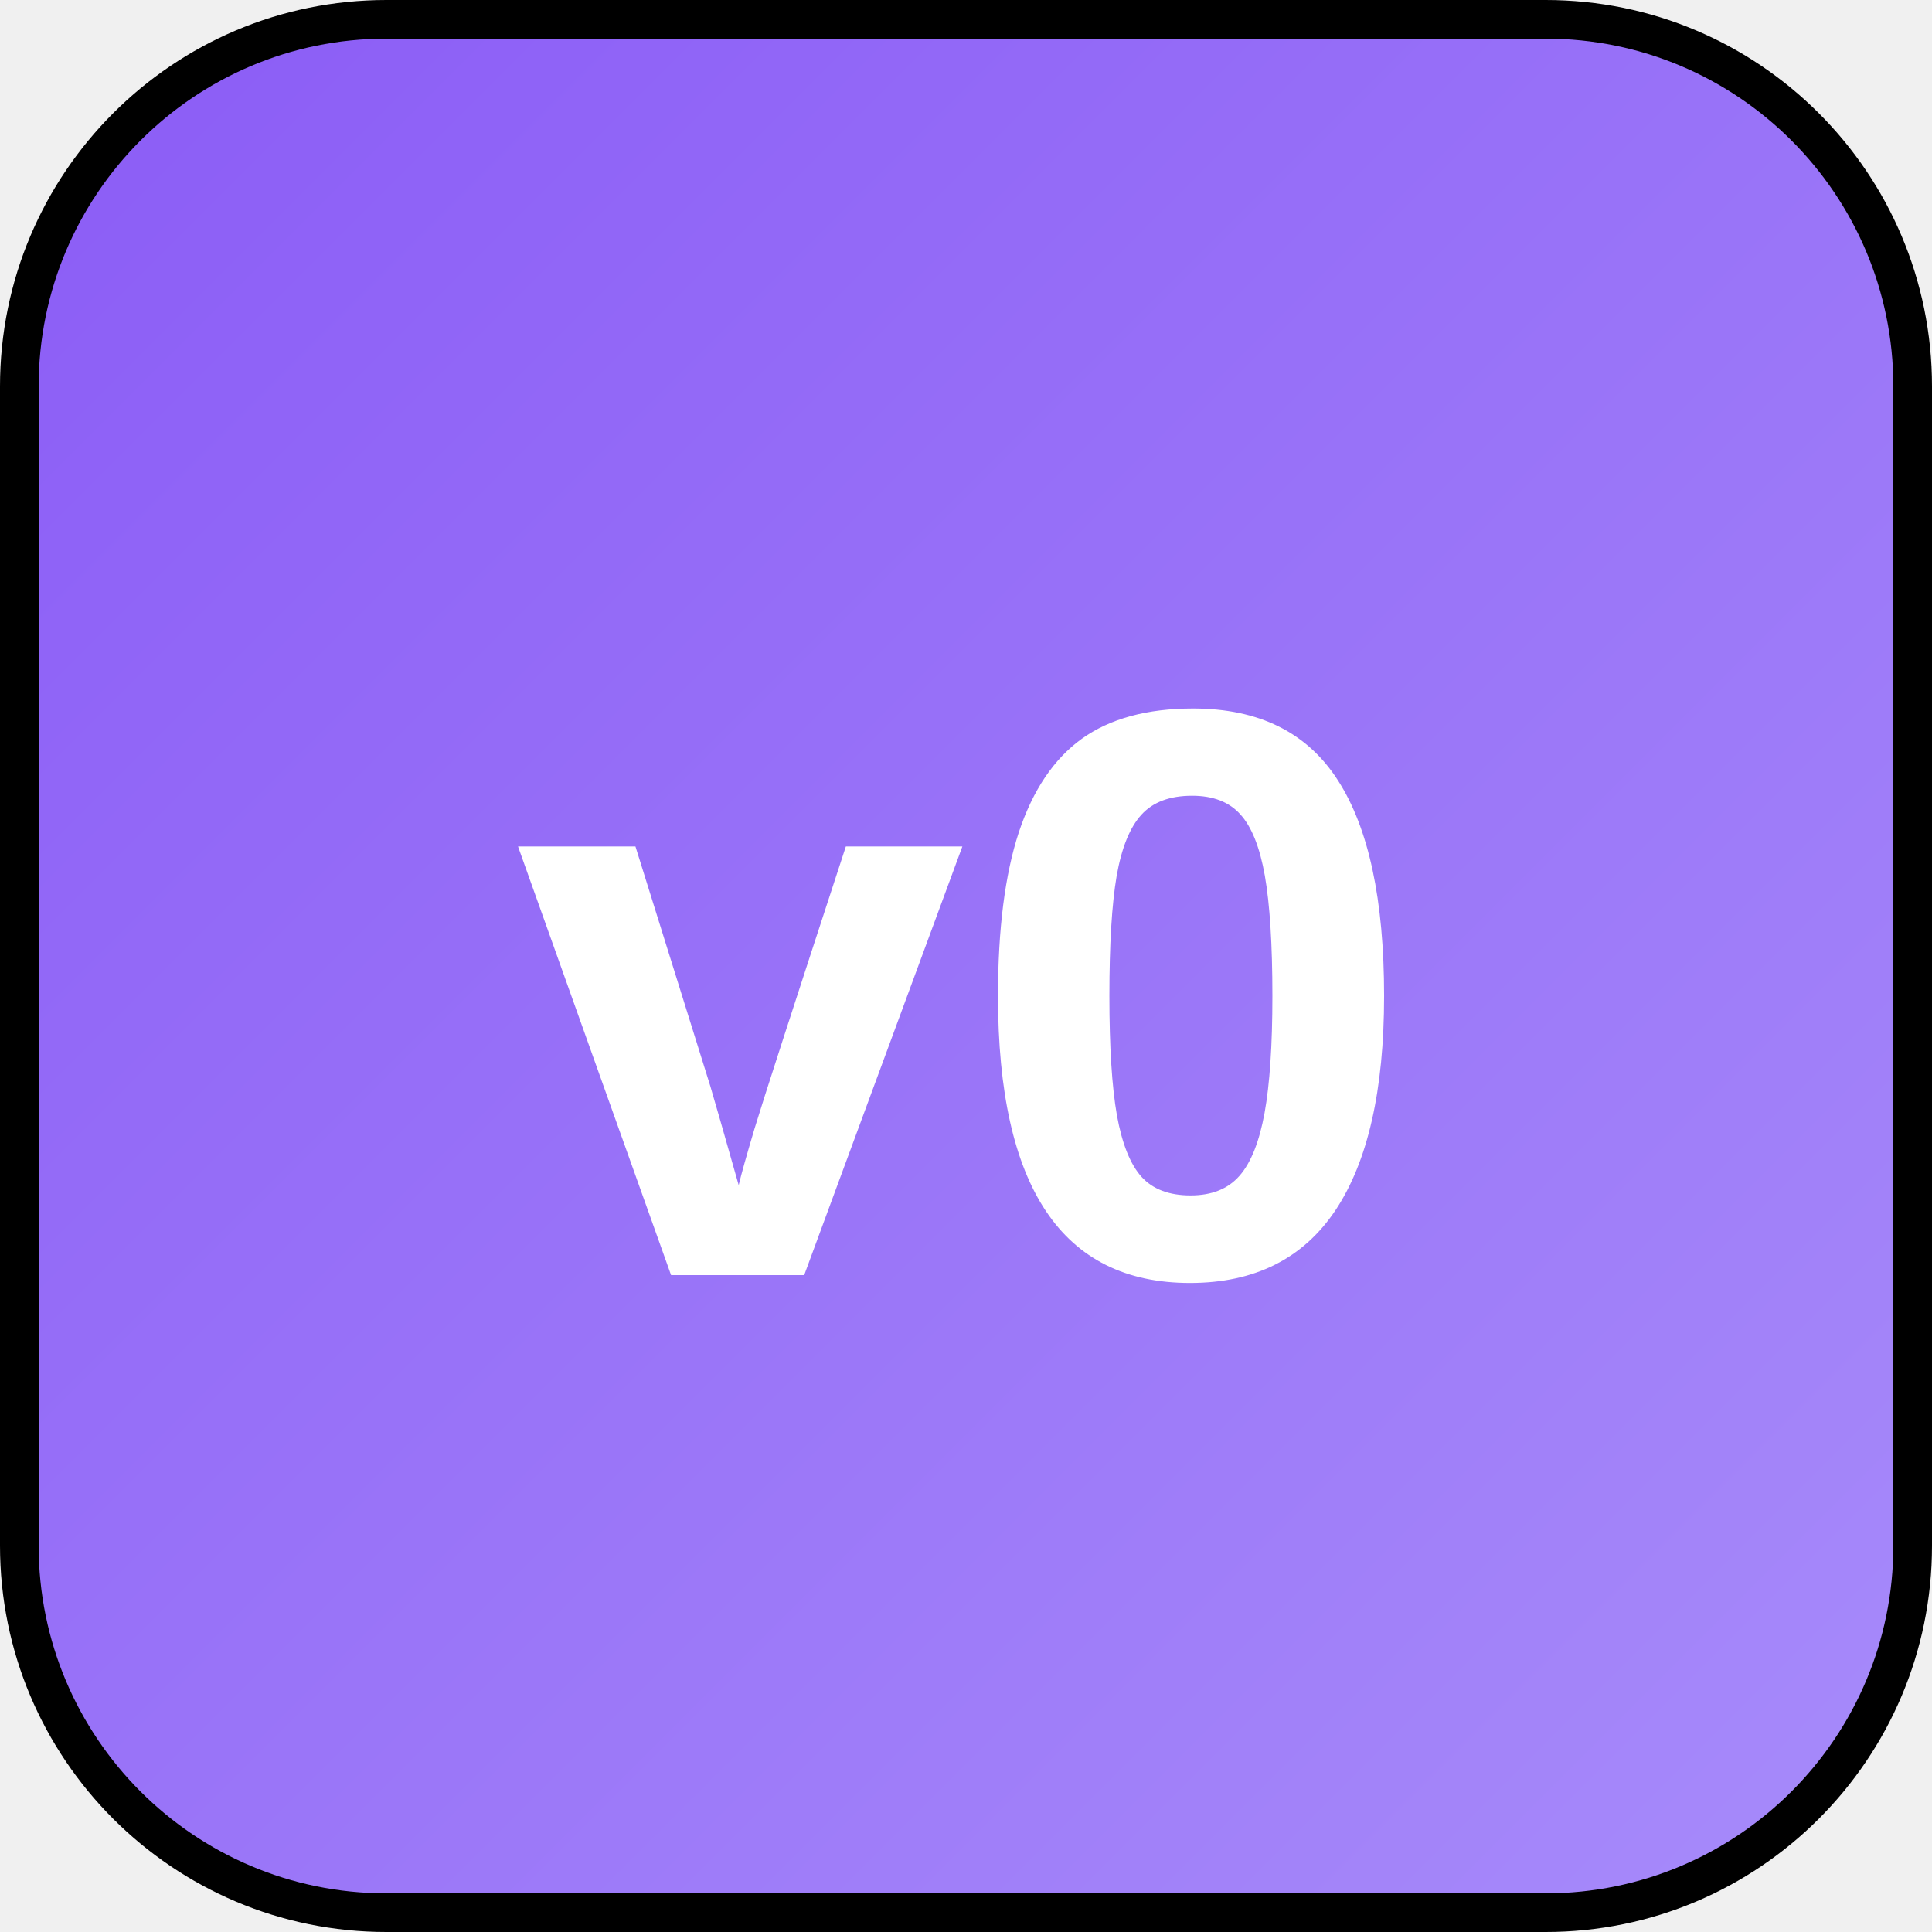
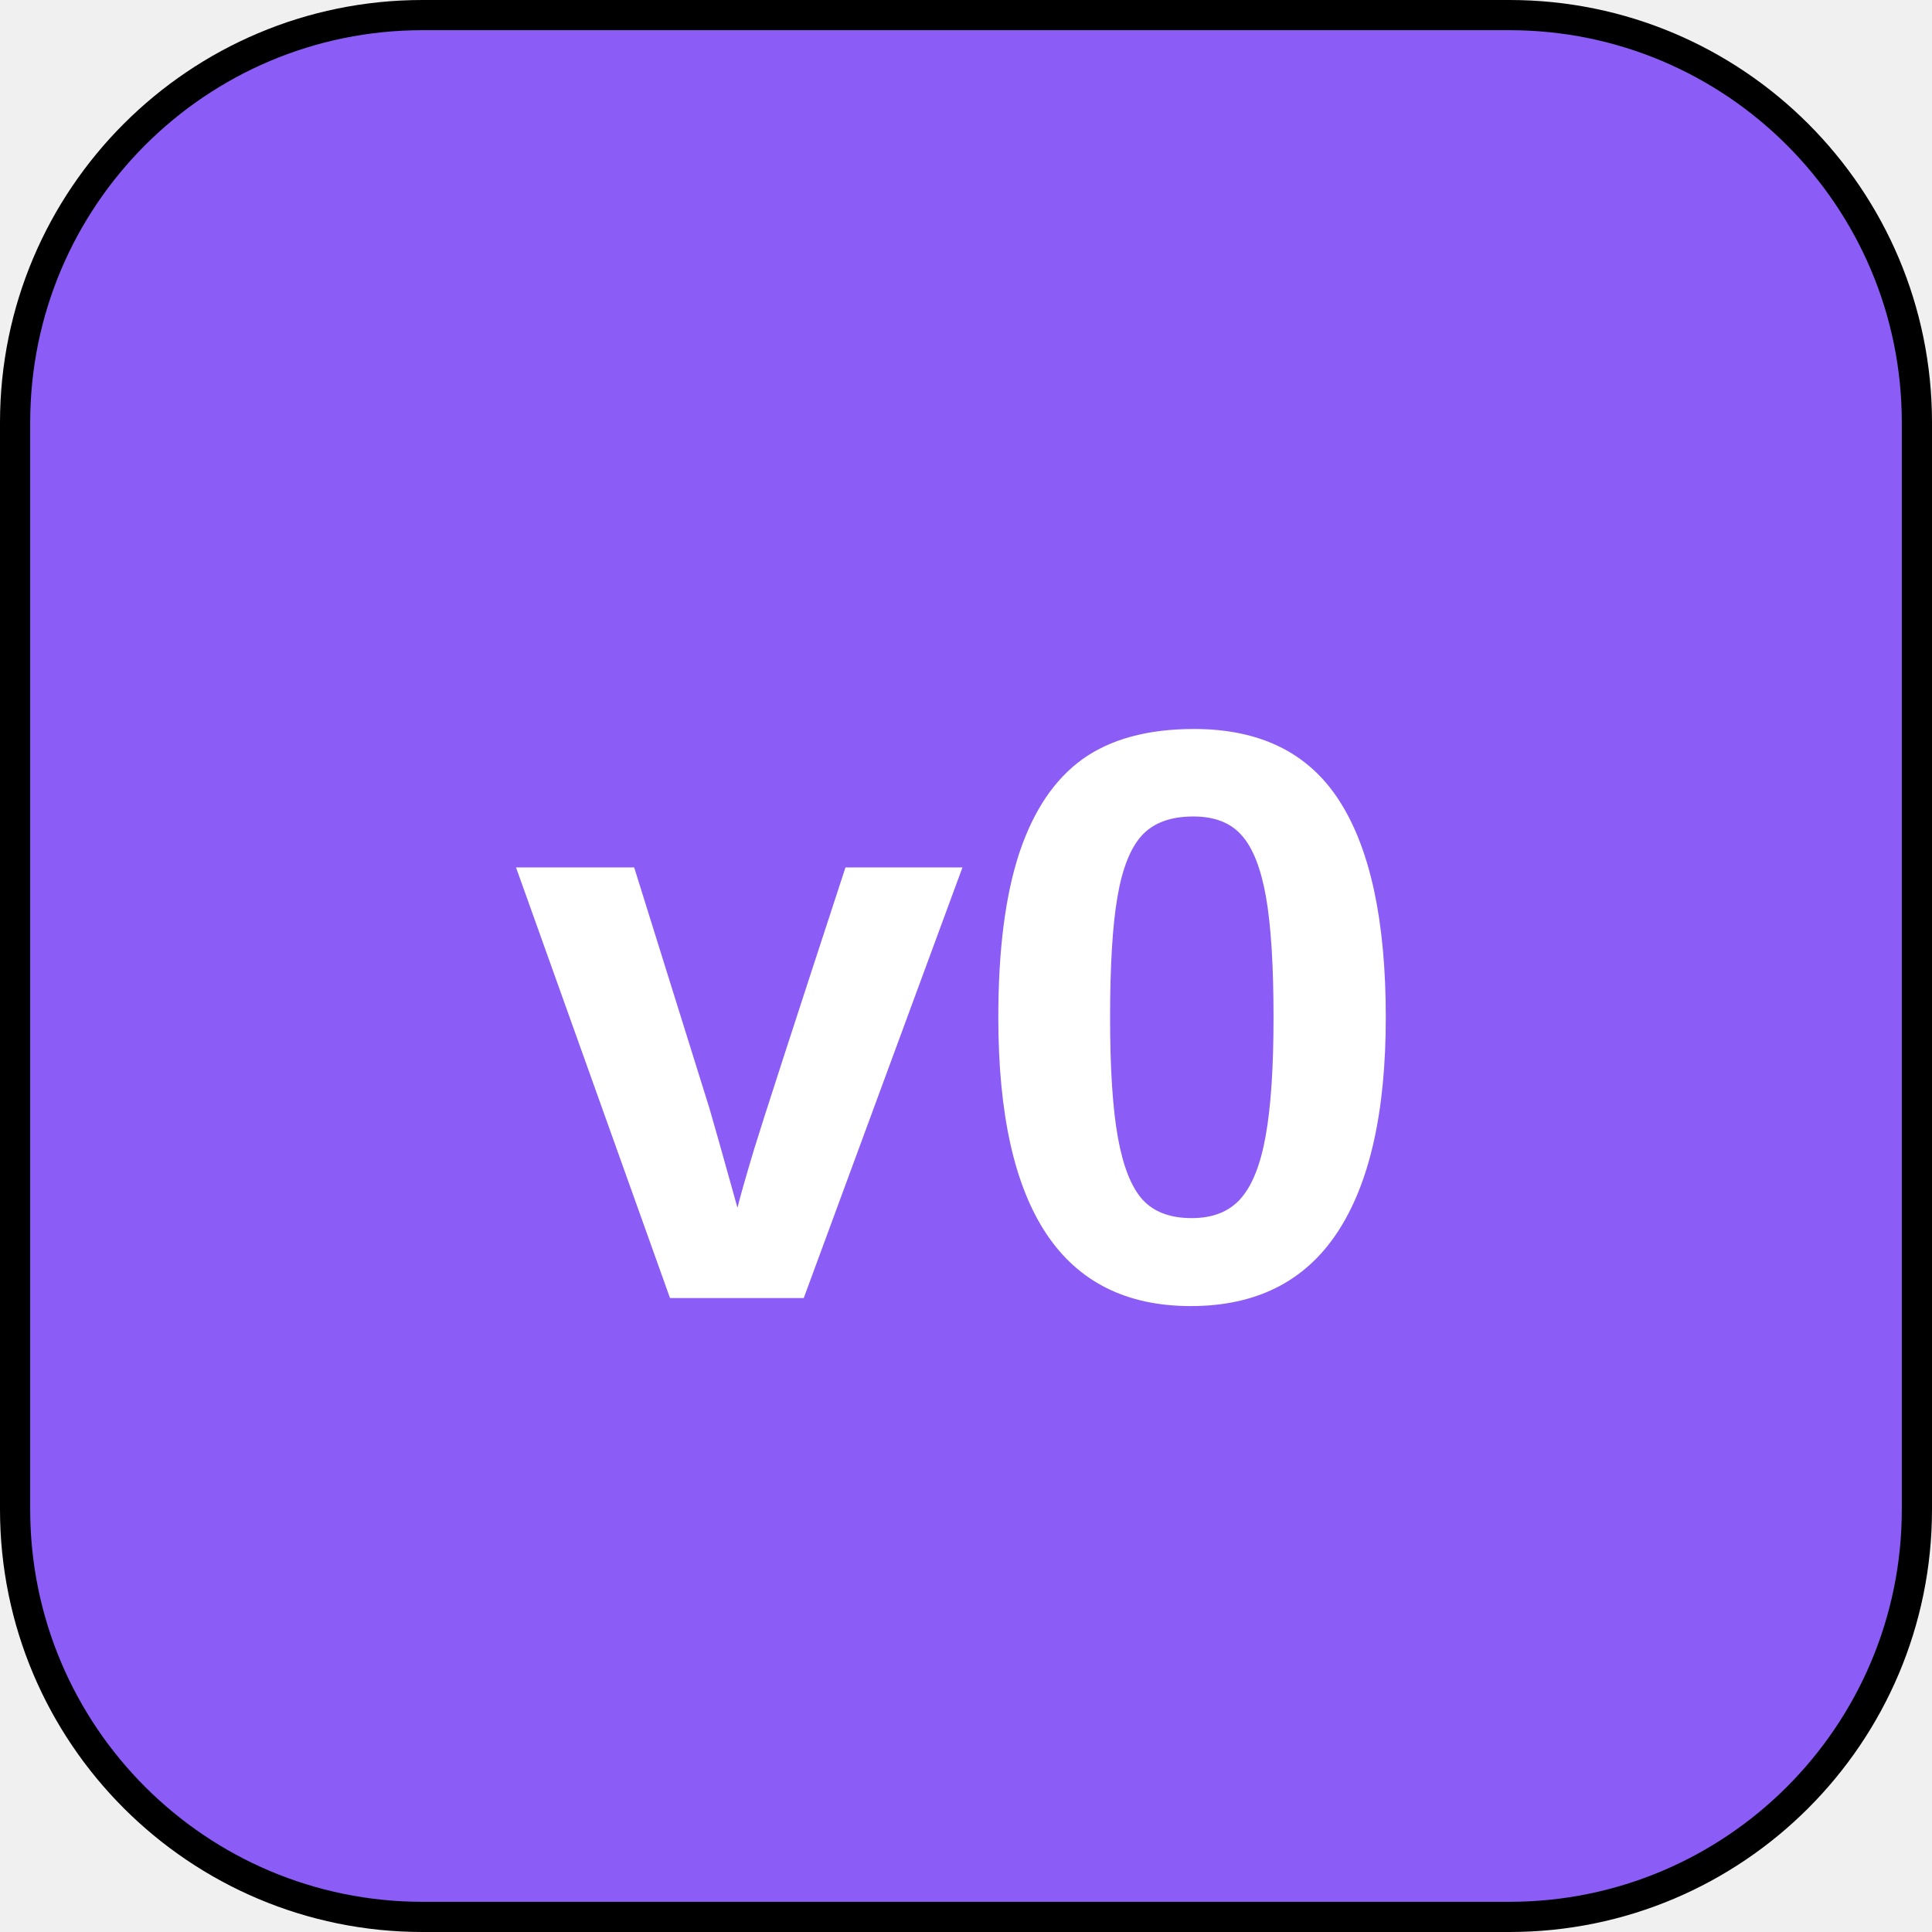
- <svg xmlns="http://www.w3.org/2000/svg" viewBox="0 0 100 100" fill="none">
-   <defs>
-     <linearGradient id="v0g" x1="0%" y1="0%" x2="100%" y2="100%">
-       <stop offset="0%" style="stop-color:#8b5cf6" />
-       <stop offset="100%" style="stop-color:#a78bfa" />
-     </linearGradient>
-   </defs>
-   <rect width="100" height="100" rx="20" fill="#000" />
-   <rect width="96" height="96" x="2" y="2" rx="18" fill="url(#v0g)" />
-   <text x="50" y="66" font-size="42" font-weight="900" font-family="Arial,Helvetica,sans-serif" text-anchor="middle" fill="white">v0</text>
+ <svg xmlns="http://www.w3.org/2000/svg" width="128" height="128" viewBox="0 0 128 128">
+   <rect width="128" height="128" rx="28" fill="#000" />
+   <rect x="2" y="2" width="124" height="124" rx="26" fill="#8B5CF6" />
+   <text x="64" y="86" font-size="54" font-weight="900" font-family="Arial,Helvetica,sans-serif" text-anchor="middle" fill="white">v0</text>
</svg>
